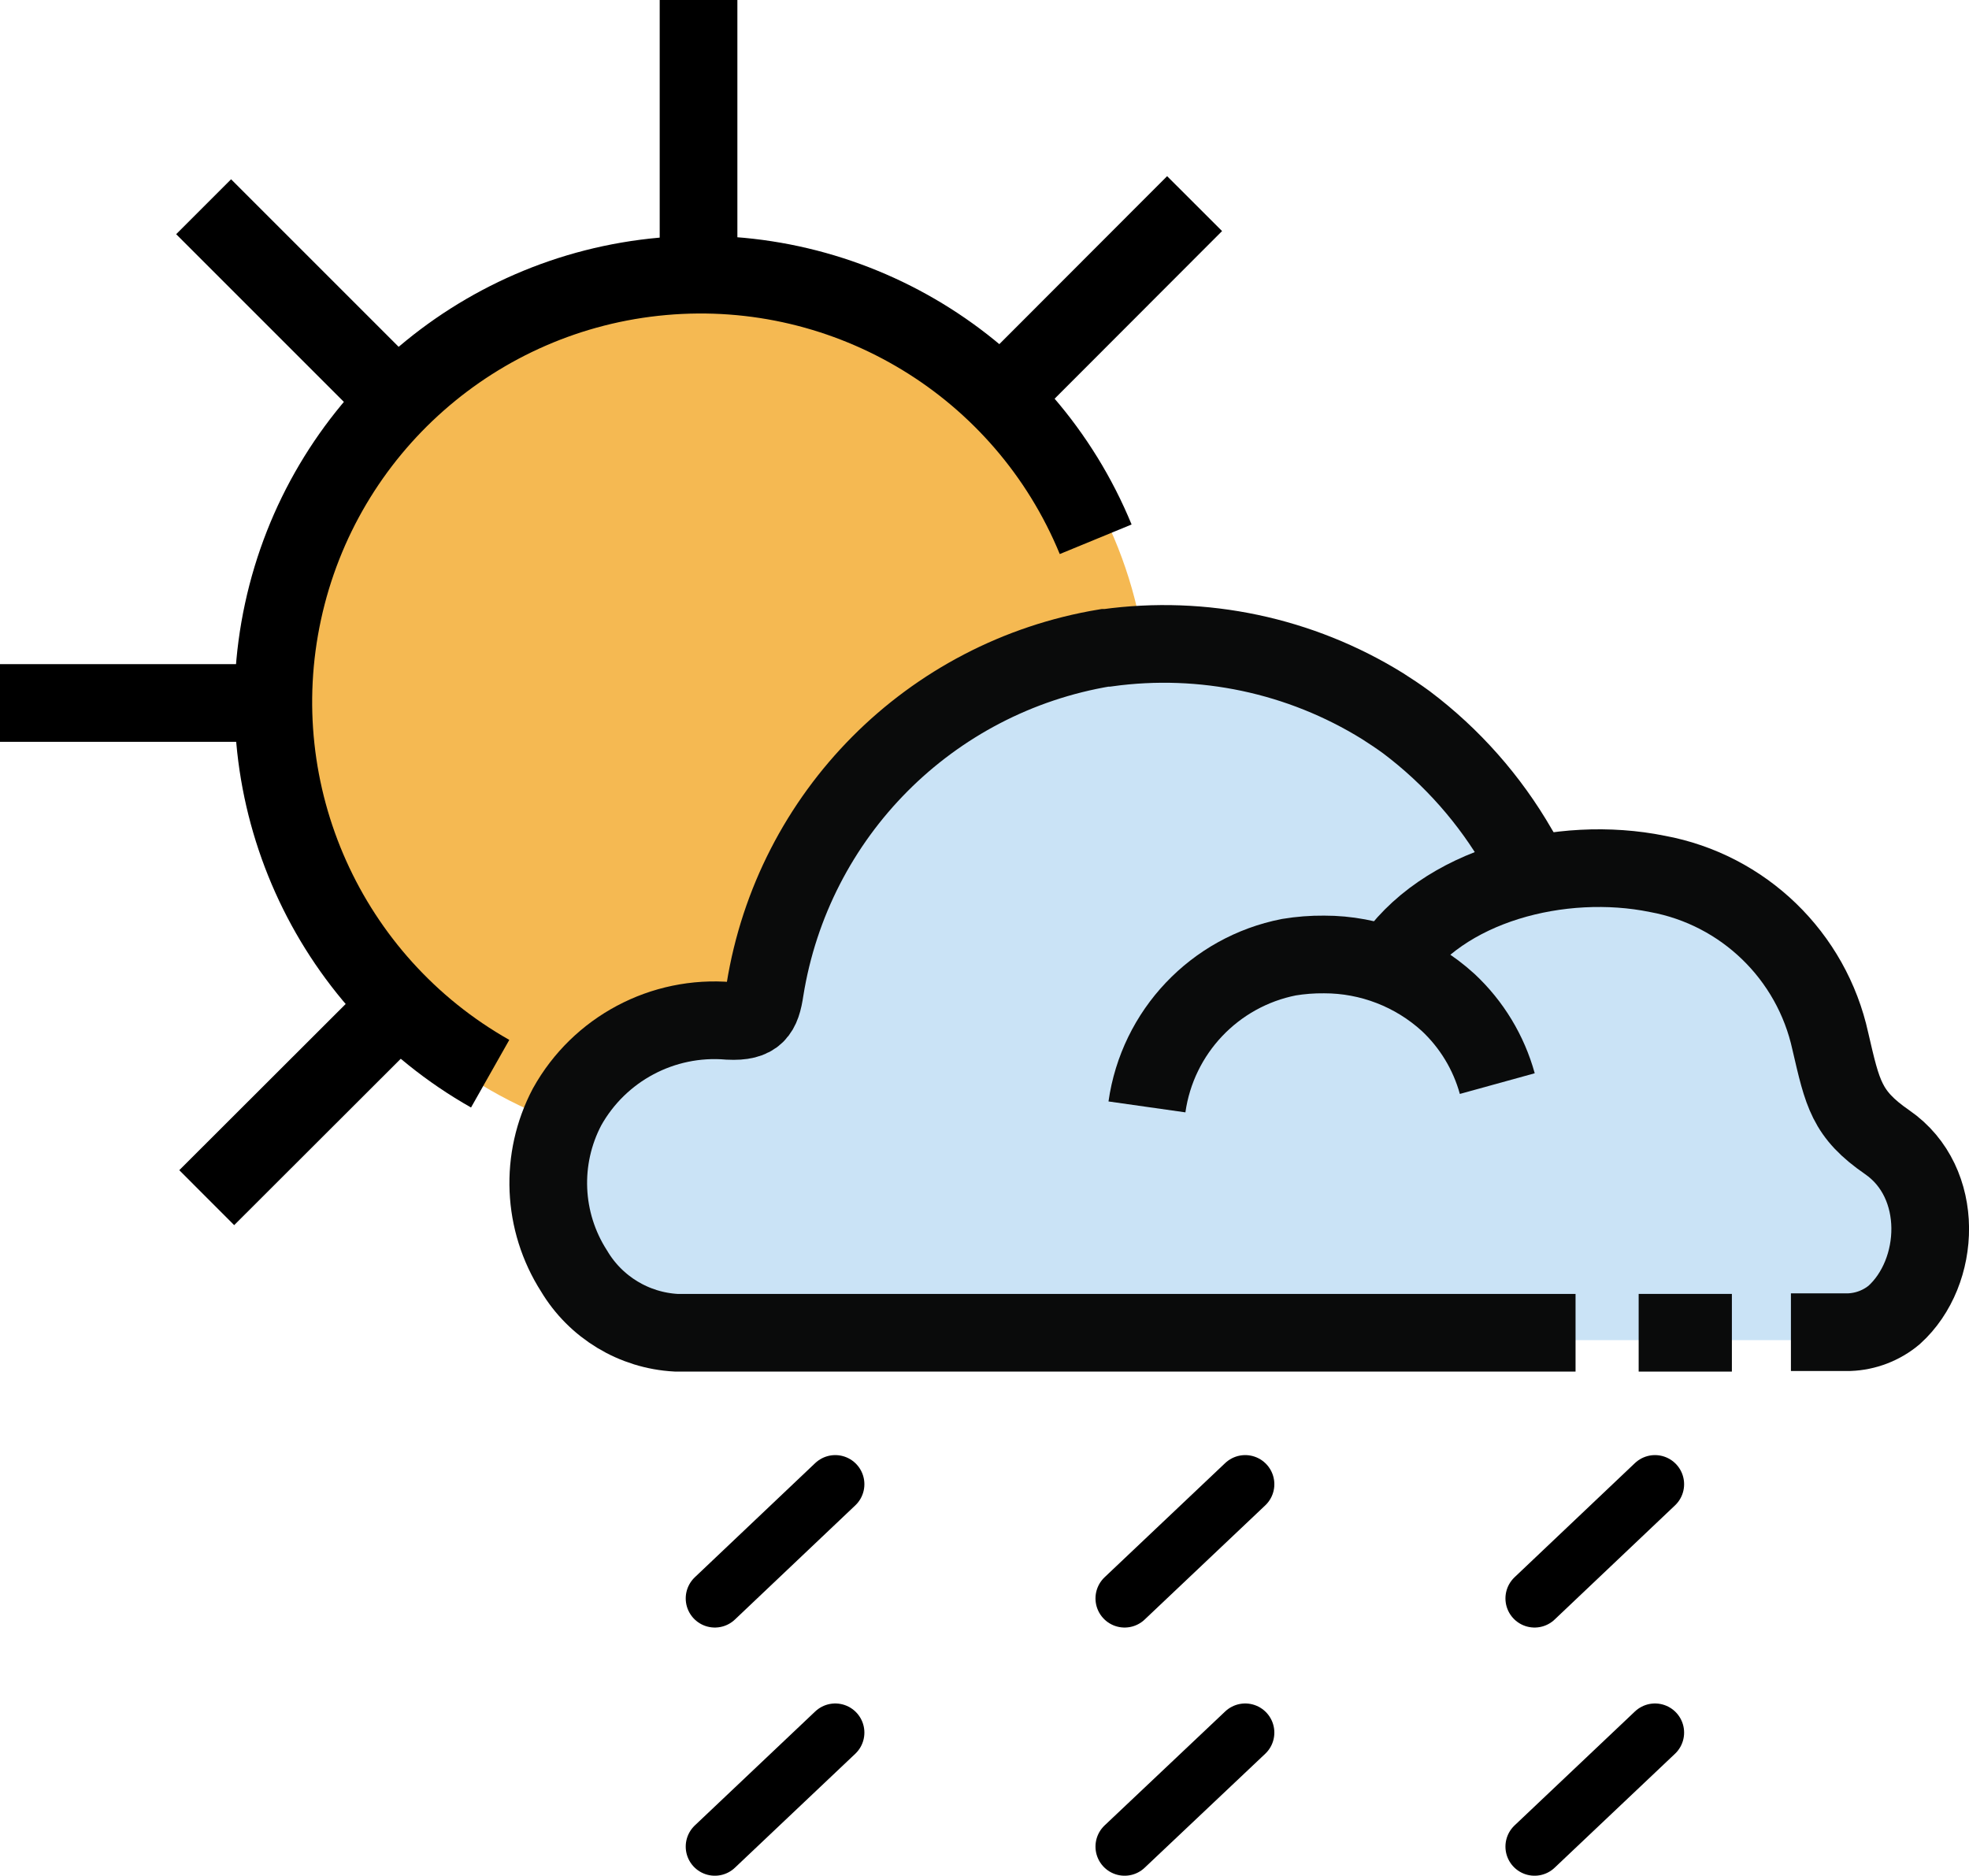
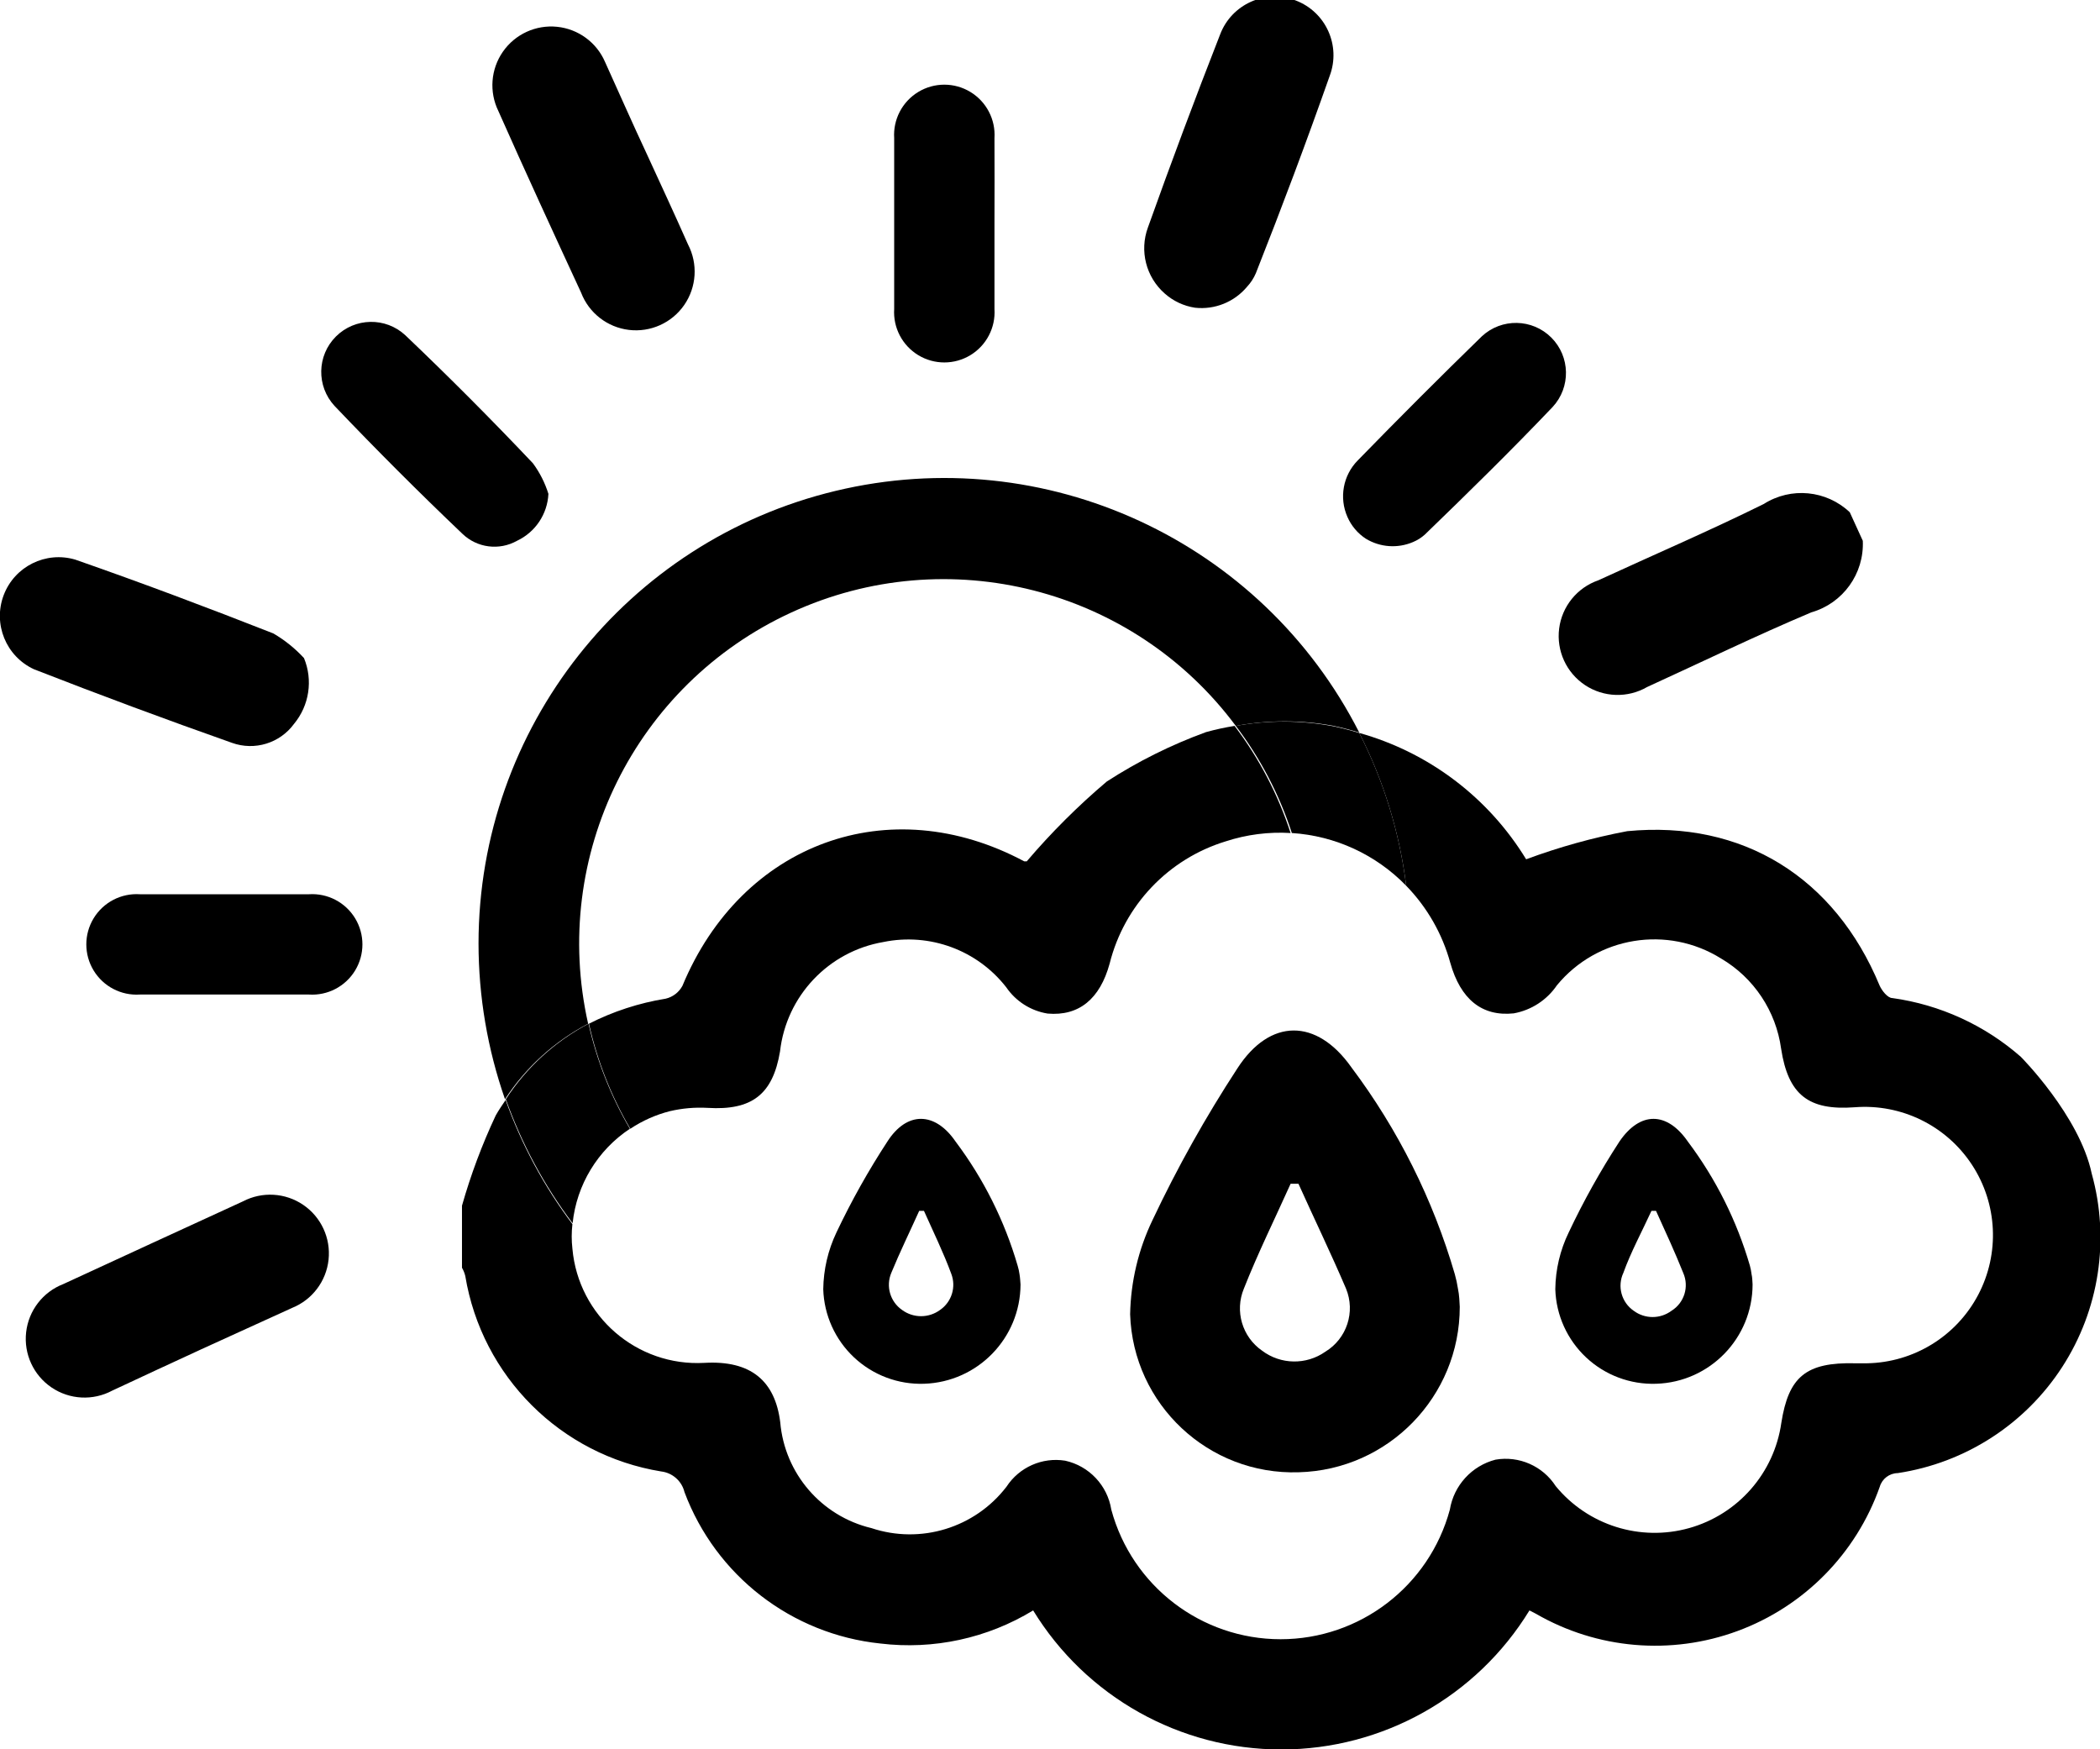
- <svg xmlns="http://www.w3.org/2000/svg" viewBox="0 0 101.39 96.59">
+ <svg xmlns="http://www.w3.org/2000/svg" viewBox="0 0 101.55 84.55">
  <defs>
-     <style>.cls-1{fill:#f5b952;}.cls-2{fill:#cae3f6;}.cls-3,.cls-4,.cls-5,.cls-6{fill:none;stroke-miterlimit:10;}.cls-3,.cls-4,.cls-5{stroke:#000;}.cls-3{stroke-linecap:round;stroke-width:3px;}.cls-4,.cls-5,.cls-6{stroke-width:4px;}.cls-5{stroke-linecap:square;}.cls-6{stroke:#0a0b0b;}</style>
+     <style>.cls-1{fill:none;}</style>
  </defs>
  <g id="Layer_2" data-name="Layer 2">
    <g id="Layer_1-2" data-name="Layer 1">
-       <path class="cls-1" d="M36.52,13.88A22.63,22.63,0,1,0,59.15,36.5,22.65,22.65,0,0,0,36.52,13.88Z" />
-       <path class="cls-2" d="M81.1,69H34.7a6.56,6.56,0,0,1-5.27-3.19,8.43,8.43,0,0,1-.36-8.51,8.72,8.72,0,0,1,8.35-4.43c1.4.07,1.69-.44,1.86-1.6a21.28,21.28,0,0,1,17.54-17.6l.11,0a21.46,21.46,0,0,1,14.21,3c.41.26.83.54,1.24.85A21.91,21.91,0,0,1,78.14,44l.67,1.14" />
-       <path class="cls-2" d="M59,57.29a9.18,9.18,0,0,1,7.32-7.73,11.75,11.75,0,0,1,1.81-.14,9.48,9.48,0,0,1,6.4,2.48,9,9,0,0,1,2.54,4.23" />
-       <path class="cls-2" d="M71.52,50c2.69-4.14,8.86-5.67,13.79-4.65A11.17,11.17,0,0,1,94.24,54c.63,2.72.83,3.76,2.94,5.22,3,2.07,2.78,6.7.35,8.9a3.83,3.83,0,0,1-2.32.89h-16" />
-       <line class="cls-2" x1="84.35" y1="68.99" x2="89.16" y2="68.99" />
-       <line class="cls-3" x1="85.22" y1="89.22" x2="79.02" y2="95.09" />
-       <line class="cls-3" x1="43.01" y1="89.22" x2="36.81" y2="95.09" />
-       <line class="cls-3" x1="64.12" y1="89.22" x2="57.91" y2="95.09" />
-       <line class="cls-3" x1="85.22" y1="76.43" x2="79.02" y2="82.31" />
-       <line class="cls-3" x1="43.01" y1="76.43" x2="36.81" y2="82.31" />
-       <line class="cls-3" x1="64.12" y1="76.43" x2="57.91" y2="82.31" />
-       <path class="cls-4" d="M56.42,27.77A22,22,0,1,0,25.24,55.29" />
-       <line class="cls-5" x1="35.97" y1="14.01" x2="35.97" y2="2" />
-       <line class="cls-5" x1="14.01" y1="36.2" x2="2" y2="36.2" />
-       <line class="cls-5" x1="20.4" y1="20.56" x2="11.9" y2="12.06" />
-       <line class="cls-5" x1="51.61" y1="20.4" x2="60.1" y2="11.9" />
-       <line class="cls-5" x1="20.56" y1="51.77" x2="12.06" y2="60.26" />
-       <path class="cls-6" d="M81.13,68.63H34.82a6.53,6.53,0,0,1-5.26-3.18A8.4,8.4,0,0,1,29.2,57a8.69,8.69,0,0,1,8.33-4.43c1.4.07,1.69-.44,1.86-1.6A21.26,21.26,0,0,1,56.9,33.36l.11,0a21.37,21.37,0,0,1,14.18,3c.41.26.83.54,1.24.84a21.74,21.74,0,0,1,5.75,6.51l.67,1.13" />
-       <path class="cls-6" d="M59.06,57a9.17,9.17,0,0,1,7.31-7.71,10.54,10.54,0,0,1,1.81-.14,9.47,9.47,0,0,1,6.39,2.47A9,9,0,0,1,77.1,55.8" />
-       <path class="cls-6" d="M71.57,49.67C74.25,45.54,80.41,44,85.34,45a11.19,11.19,0,0,1,8.91,8.62c.63,2.71.83,3.75,2.93,5.2,3,2.07,2.78,6.7.36,8.89a3.83,3.83,0,0,1-2.32.89h-3" />
-       <line class="cls-6" x1="84.38" y1="68.63" x2="89.18" y2="68.63" />
+       <path d="M26.52,23.88A2.65,2.65,0,0,1,25,26.15a2.23,2.23,0,0,1-2.64-.34q-3.15-3-6.18-6.18a2.42,2.42,0,0,1,3.42-3.42q3.15,3,6.17,6.19A5,5,0,0,1,26.52,23.88Z" />
+       <path d="M66.05,26.05A2.4,2.4,0,0,1,65.16,25a2.47,2.47,0,0,1,.5-2.74q3-3.08,6-6a2.42,2.42,0,0,1,3.42,3.42c-2,2.1-4.09,4.15-6.18,6.17a2,2,0,0,1-.57.36A2.5,2.5,0,0,1,66.05,26.05Z" />
+       <path d="M48.09,10.81c0,1.38,0,2.76,0,4.13a2.43,2.43,0,1,1-4.85,0q0-4.12,0-8.26a2.43,2.43,0,1,1,4.85,0C48.1,8.06,48.09,9.44,48.09,10.81Z" />
+       <path d="M10.76,48.09h-4a2.43,2.43,0,1,1,0-4.85c2.73,0,5.45,0,8.18,0a2.43,2.43,0,1,1,0,4.85Z" />
+       <path d="M90.08,26.15a3.44,3.44,0,0,1-2.49,3.46c-2.68,1.13-5.29,2.4-7.94,3.61a2.85,2.85,0,1,1-2.36-5.16c2.67-1.23,5.37-2.39,8-3.69a3.4,3.4,0,0,1,4.16.4Z" />
+       <path d="M14.7,31.82A3.12,3.12,0,0,1,14.22,35a2.62,2.62,0,0,1-3,.92q-4.82-1.7-9.58-3.56a2.84,2.84,0,0,1,2-5.3c3.21,1.12,6.4,2.32,9.58,3.57A6.45,6.45,0,0,1,14.7,31.82Z" />
+       <path d="M57.79,14.88a2.85,2.85,0,0,1-1.47-.69A2.91,2.91,0,0,1,55.51,11Q57.18,6.32,59,1.67a2.83,2.83,0,0,1,5.3,2C63.18,6.85,62,10,60.73,13.21a2.27,2.27,0,0,1-.43.66A2.87,2.87,0,0,1,57.79,14.88Z" />
+       <path d="M31.27,7.43c.67,1.46,1.35,2.92,2,4.39a2.84,2.84,0,1,1-5.17,2.33c-1.35-2.92-2.7-5.85-4-8.78A2.84,2.84,0,1,1,29.26,3C29.94,4.5,30.6,6,31.27,7.43Z" />
+       <path d="M9.74,65.24c-1.44.66-2.87,1.33-4.31,2a2.84,2.84,0,1,1-2.37-5.15q4.33-2,8.69-4a2.84,2.84,0,1,1,2.38,5.15C12.67,63.91,11.2,64.57,9.74,65.24Z" />
+       <path class="cls-1" d="M45.65,63.33A17.75,17.75,0,0,0,63.33,45.66a17.42,17.42,0,0,0-.86-5.38,8.46,8.46,0,0,0-3.13.4,8.28,8.28,0,0,0-5.62,5.91c-.48,1.72-1.5,2.55-3,2.42a3,3,0,0,1-2-1.27,6,6,0,0,0-5.94-2.19,6.06,6.06,0,0,0-5,5.29c-.35,2.09-1.37,2.86-3.5,2.73a6.41,6.41,0,0,0-1.85.16,6.2,6.2,0,0,0-1.91.85A17.76,17.76,0,0,0,45.65,63.33Z" />
+       <path class="cls-1" d="M33,47.67c2.91-6.91,10-9.51,16.63-6.07l.12,0a33.56,33.56,0,0,1,3.87-3.86,23.89,23.89,0,0,1,4.8-2.39,12.72,12.72,0,0,1,1.38-.3A17.61,17.61,0,0,0,28.44,49.5a12.63,12.63,0,0,1,3.71-1.21A1.24,1.24,0,0,0,33,47.67Z" />
+       <path class="cls-1" d="M45.64,68.18a22.42,22.42,0,0,1-18-9,5.27,5.27,0,0,0,0,1.19,6.07,6.07,0,0,0,6.38,5.52c2.25-.12,3.42.87,3.67,2.87a5.77,5.77,0,0,0,4.41,5.12,5.89,5.89,0,0,0,6.53-2,2.85,2.85,0,0,1,2.84-1.26,2.89,2.89,0,0,1,2.23,2.37,8.48,8.48,0,0,0,16.37,0,3,3,0,0,1,2.21-2.4,2.88,2.88,0,0,1,2.91,1.28A6.19,6.19,0,0,0,86.14,68.8c.35-2.22,1.18-2.94,3.58-2.88h.57a6.2,6.2,0,1,0-.6-12.38c-2.24.16-3.22-.61-3.56-2.83a6,6,0,0,0-2.9-4.36,6.1,6.1,0,0,0-7.94,1.29A3.22,3.22,0,0,1,73.2,49c-1.53.16-2.57-.67-3.07-2.45A8.62,8.62,0,0,0,68,42.83a22.21,22.21,0,0,1,.18,2.84A22.5,22.5,0,0,1,45.64,68.18Z" />
+       <path d="M28.44,49.5A17.62,17.62,0,0,1,59.76,35.1a12.92,12.92,0,0,1,4.73,0c.42.09.84.2,1.24.32A22.52,22.52,0,0,0,23.14,45.62a22.89,22.89,0,0,0,1.28,7.53A10.79,10.79,0,0,1,28.44,49.5Z" />
+       <path d="M34.22,53.57c2.13.13,3.15-.64,3.5-2.73a6.06,6.06,0,0,1,5-5.29,6,6,0,0,1,5.94,2.19,3,3,0,0,0,2,1.27c1.51.13,2.53-.7,3-2.42a8.28,8.28,0,0,1,5.62-5.91,8.46,8.46,0,0,1,3.13-.4,17.55,17.55,0,0,0-2.71-5.18,12.72,12.72,0,0,0-1.38.3,23.89,23.89,0,0,0-4.8,2.39,33.56,33.56,0,0,0-3.87,3.86l-.12,0C43,38.16,35.87,40.76,33,47.67a1.24,1.24,0,0,1-.81.62,12.63,12.63,0,0,0-3.71,1.21,17.7,17.7,0,0,0,2,5.08,6.2,6.2,0,0,1,1.91-.85A6.41,6.41,0,0,1,34.22,53.57Z" />
+       <path d="M101.15,56.75c-.59-2.8-3.43-5.65-3.43-5.65a11.91,11.91,0,0,0-6.21-2.84c-.23,0-.51-.36-.62-.61-2.16-5.21-6.61-8-12.2-7.46a30.07,30.07,0,0,0-4.89,1.36,13.82,13.82,0,0,0-8.07-6.11A22.32,22.32,0,0,1,68,42.83a8.62,8.62,0,0,1,2.13,3.72c.5,1.78,1.54,2.61,3.07,2.45a3.22,3.22,0,0,0,2.09-1.36,6.1,6.1,0,0,1,7.94-1.29,6,6,0,0,1,2.9,4.36c.34,2.22,1.32,3,3.56,2.83a6.2,6.2,0,1,1,.6,12.38h-.57c-2.4-.06-3.23.66-3.58,2.88a6.19,6.19,0,0,1-10.91,3.06,2.88,2.88,0,0,0-2.91-1.28A3,3,0,0,0,70.11,73a8.48,8.48,0,0,1-16.37,0,2.89,2.89,0,0,0-2.23-2.37,2.85,2.85,0,0,0-2.84,1.26,5.89,5.89,0,0,1-6.53,2,5.77,5.77,0,0,1-4.41-5.12c-.25-2-1.42-3-3.67-2.87a6.07,6.07,0,0,1-6.38-5.52,5.27,5.27,0,0,1,0-1.19,22.58,22.58,0,0,1-3.23-6c-.16.24-.33.48-.48.75a28.75,28.75,0,0,0-1.63,4.36v3a1.52,1.52,0,0,1,.16.4,11.47,11.47,0,0,0,9.47,9.45,1.32,1.32,0,0,1,1.13,1,11.37,11.37,0,0,0,9.47,7.32,11.54,11.54,0,0,0,7.39-1.6,14.07,14.07,0,0,0,24,0l.31.16a11.52,11.52,0,0,0,16.63-6.14.92.92,0,0,1,.87-.66A11.52,11.52,0,0,0,101.15,56.75Z" />
+       <path d="M59.76,35.1a17.55,17.55,0,0,1,2.71,5.18A8.46,8.46,0,0,1,68,42.83a22.32,22.32,0,0,0-2.27-7.39c-.4-.12-.82-.23-1.24-.32A12.92,12.92,0,0,0,59.76,35.1Z" />
+       <path d="M30.46,54.58a17.7,17.7,0,0,1-2-5.08,10.79,10.79,0,0,0-4,3.65,22.58,22.58,0,0,0,3.23,6A6.26,6.26,0,0,1,30.46,54.58Z" />
+       <path d="M70.59,63.19a8,8,0,0,1-7.79,8,7.9,7.9,0,0,1-8.15-7.64A11,11,0,0,1,55.73,59a61.21,61.21,0,0,1,4.1-7.33c1.58-2.45,3.84-2.44,5.52-.06a31.18,31.18,0,0,1,5,10,5.67,5.67,0,0,1,.15.69C70.57,62.62,70.58,63,70.59,63.19Zm-7.8-5.95h-.38c-.76,1.69-1.58,3.35-2.26,5.07a2.49,2.49,0,0,0,.88,3,2.6,2.6,0,0,0,3.06.05,2.47,2.47,0,0,0,1-3.05C64.36,60.6,63.55,58.93,62.79,57.24Z" />
+       <path d="M84.75,62.11a4.81,4.81,0,0,1-4.66,4.8,4.72,4.72,0,0,1-4.88-4.57,6.45,6.45,0,0,1,.65-2.75,37,37,0,0,1,2.45-4.39c1-1.47,2.3-1.46,3.31,0a18.66,18.66,0,0,1,3,6,2.7,2.7,0,0,1,.08.41C84.74,61.77,84.74,62,84.75,62.11Zm-4.67-3.56h-.22c-.46,1-1,2-1.36,3A1.47,1.47,0,0,0,79,63.38a1.53,1.53,0,0,0,1.83,0,1.46,1.46,0,0,0,.57-1.82C81,60.56,80.54,59.56,80.08,58.55Z" />
+       <path d="M49.35,62.11a4.82,4.82,0,0,1-4.66,4.8,4.72,4.72,0,0,1-4.88-4.57,6.59,6.59,0,0,1,.64-2.75,37,37,0,0,1,2.46-4.39c.94-1.47,2.3-1.46,3.3,0a18.66,18.66,0,0,1,3,6,2.71,2.71,0,0,1,.09.41C49.33,61.77,49.34,62,49.35,62.11Zm-4.67-3.56h-.23c-.45,1-.94,2-1.35,3a1.48,1.48,0,0,0,.52,1.79,1.55,1.55,0,0,0,1.84,0A1.48,1.48,0,0,0,46,61.59C45.62,60.56,45.13,59.56,44.68,58.55Z" />
    </g>
  </g>
</svg>
